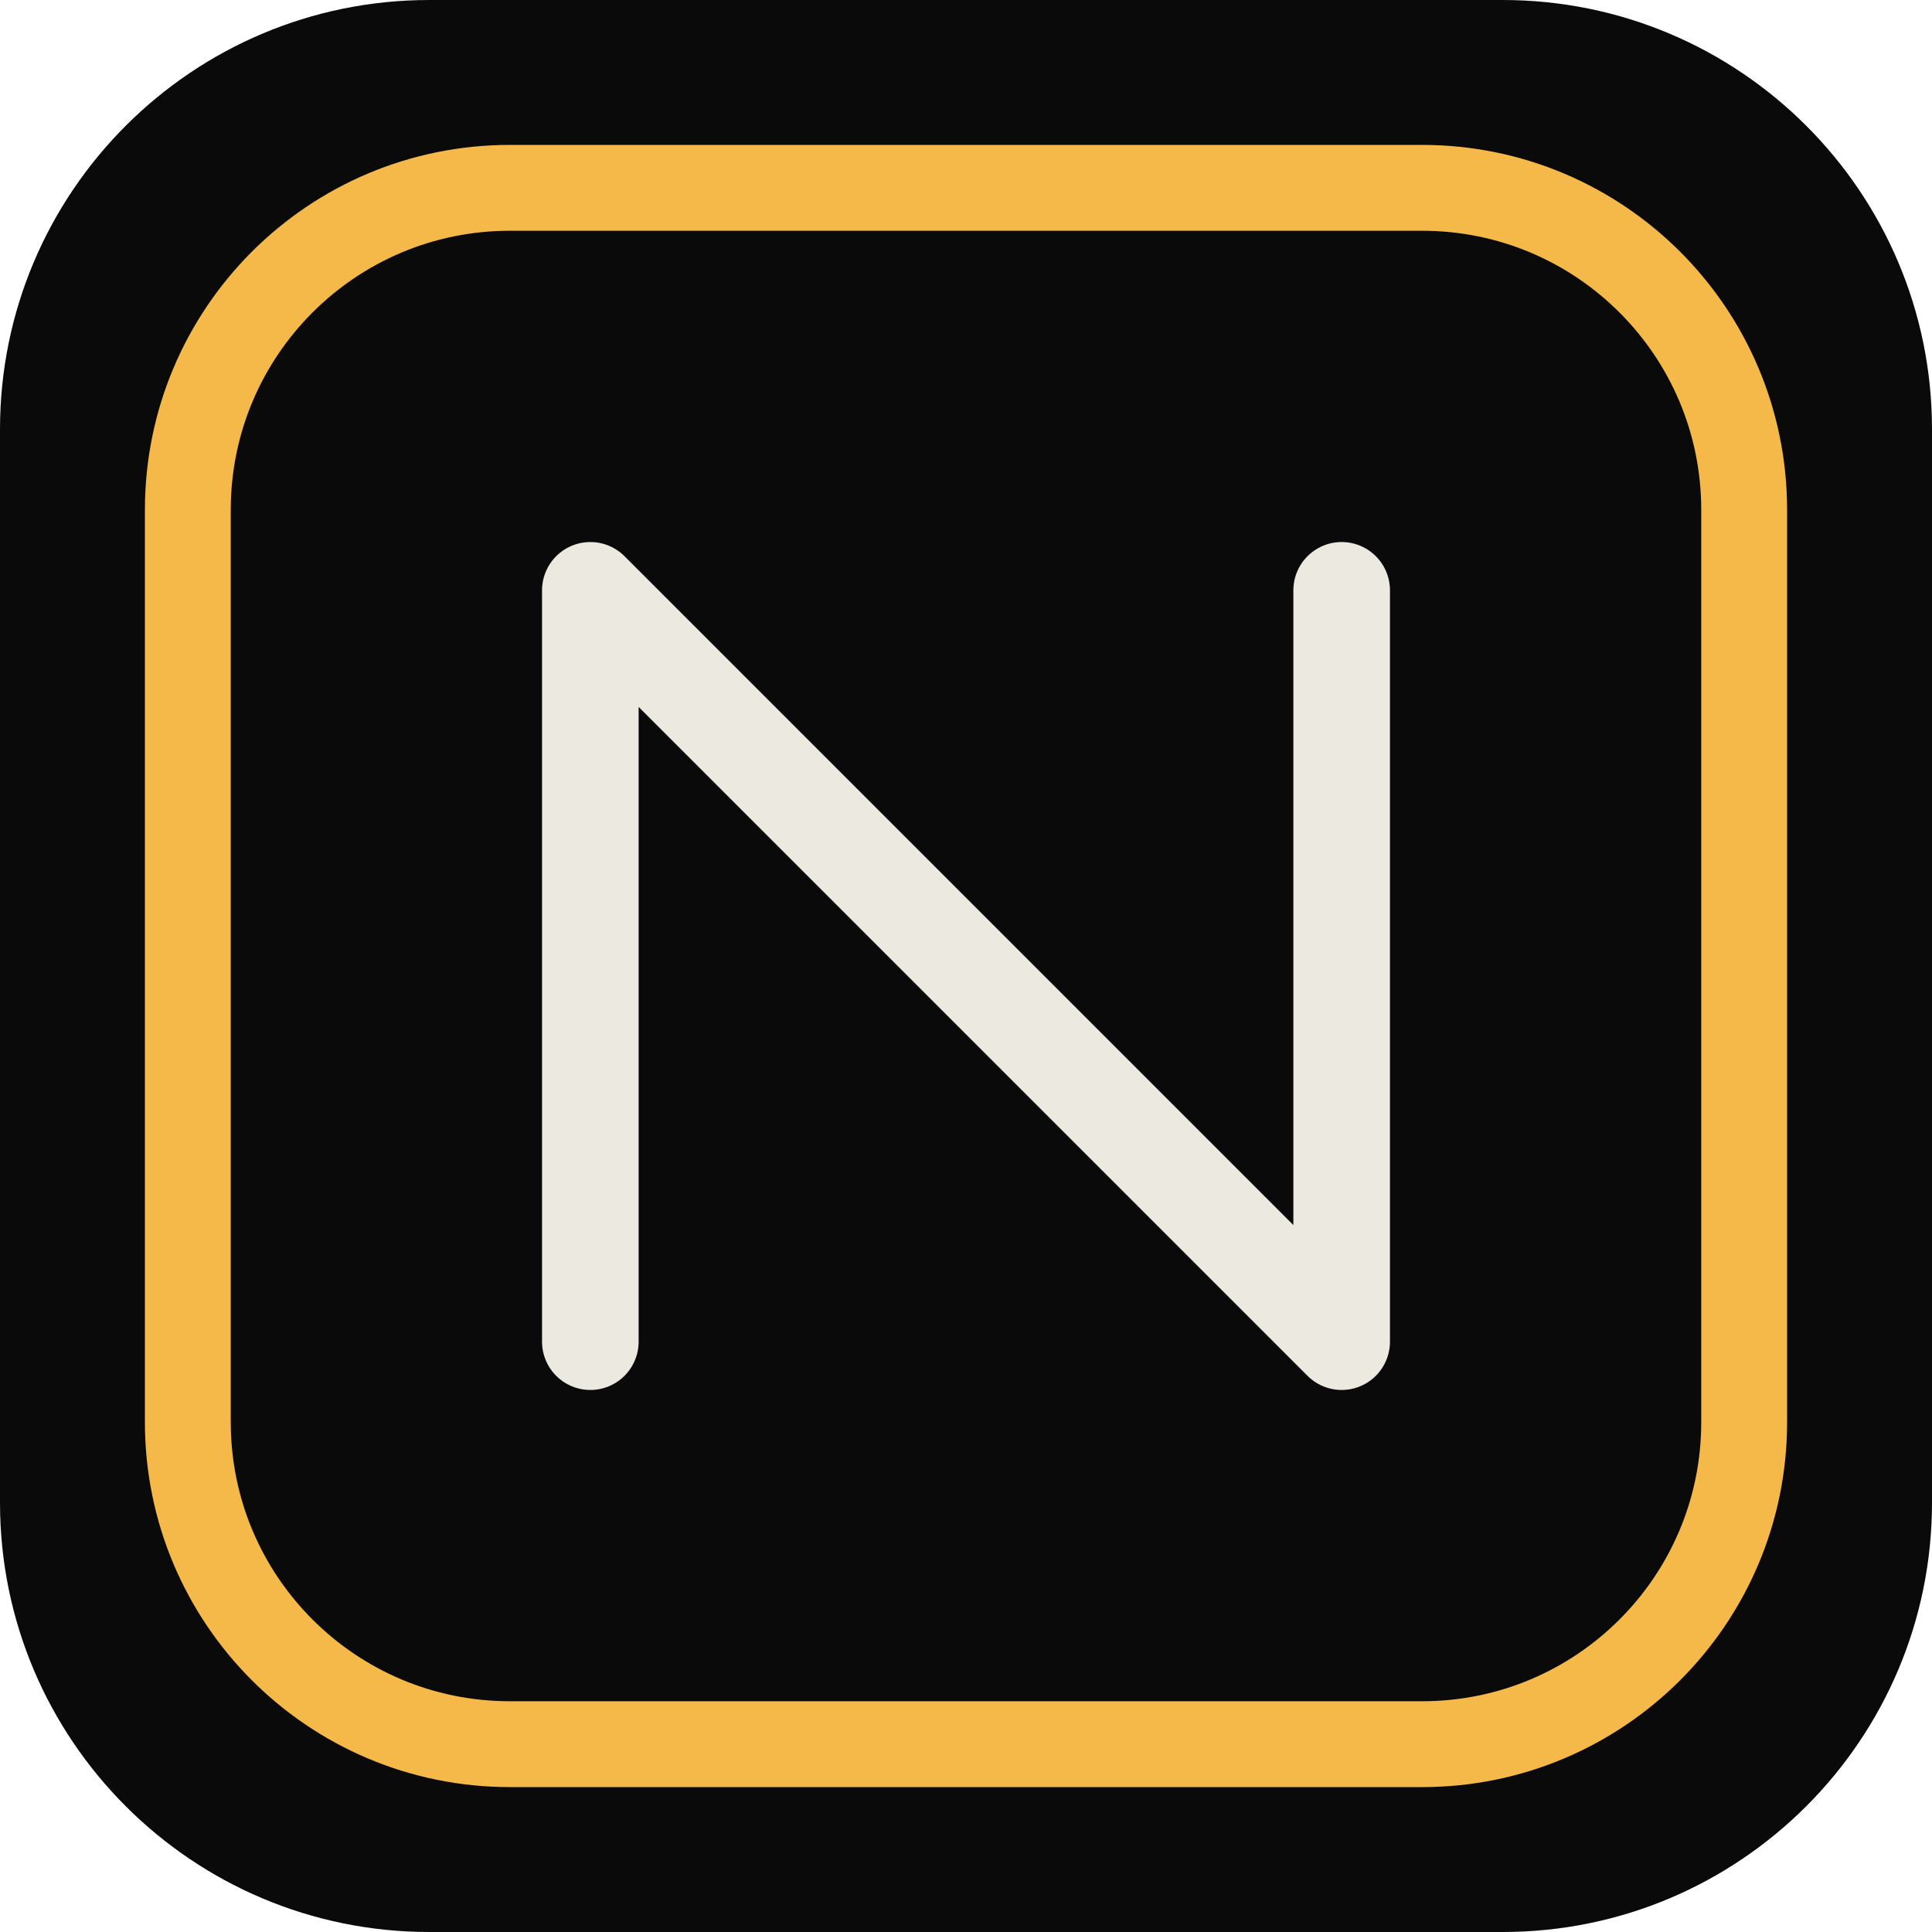
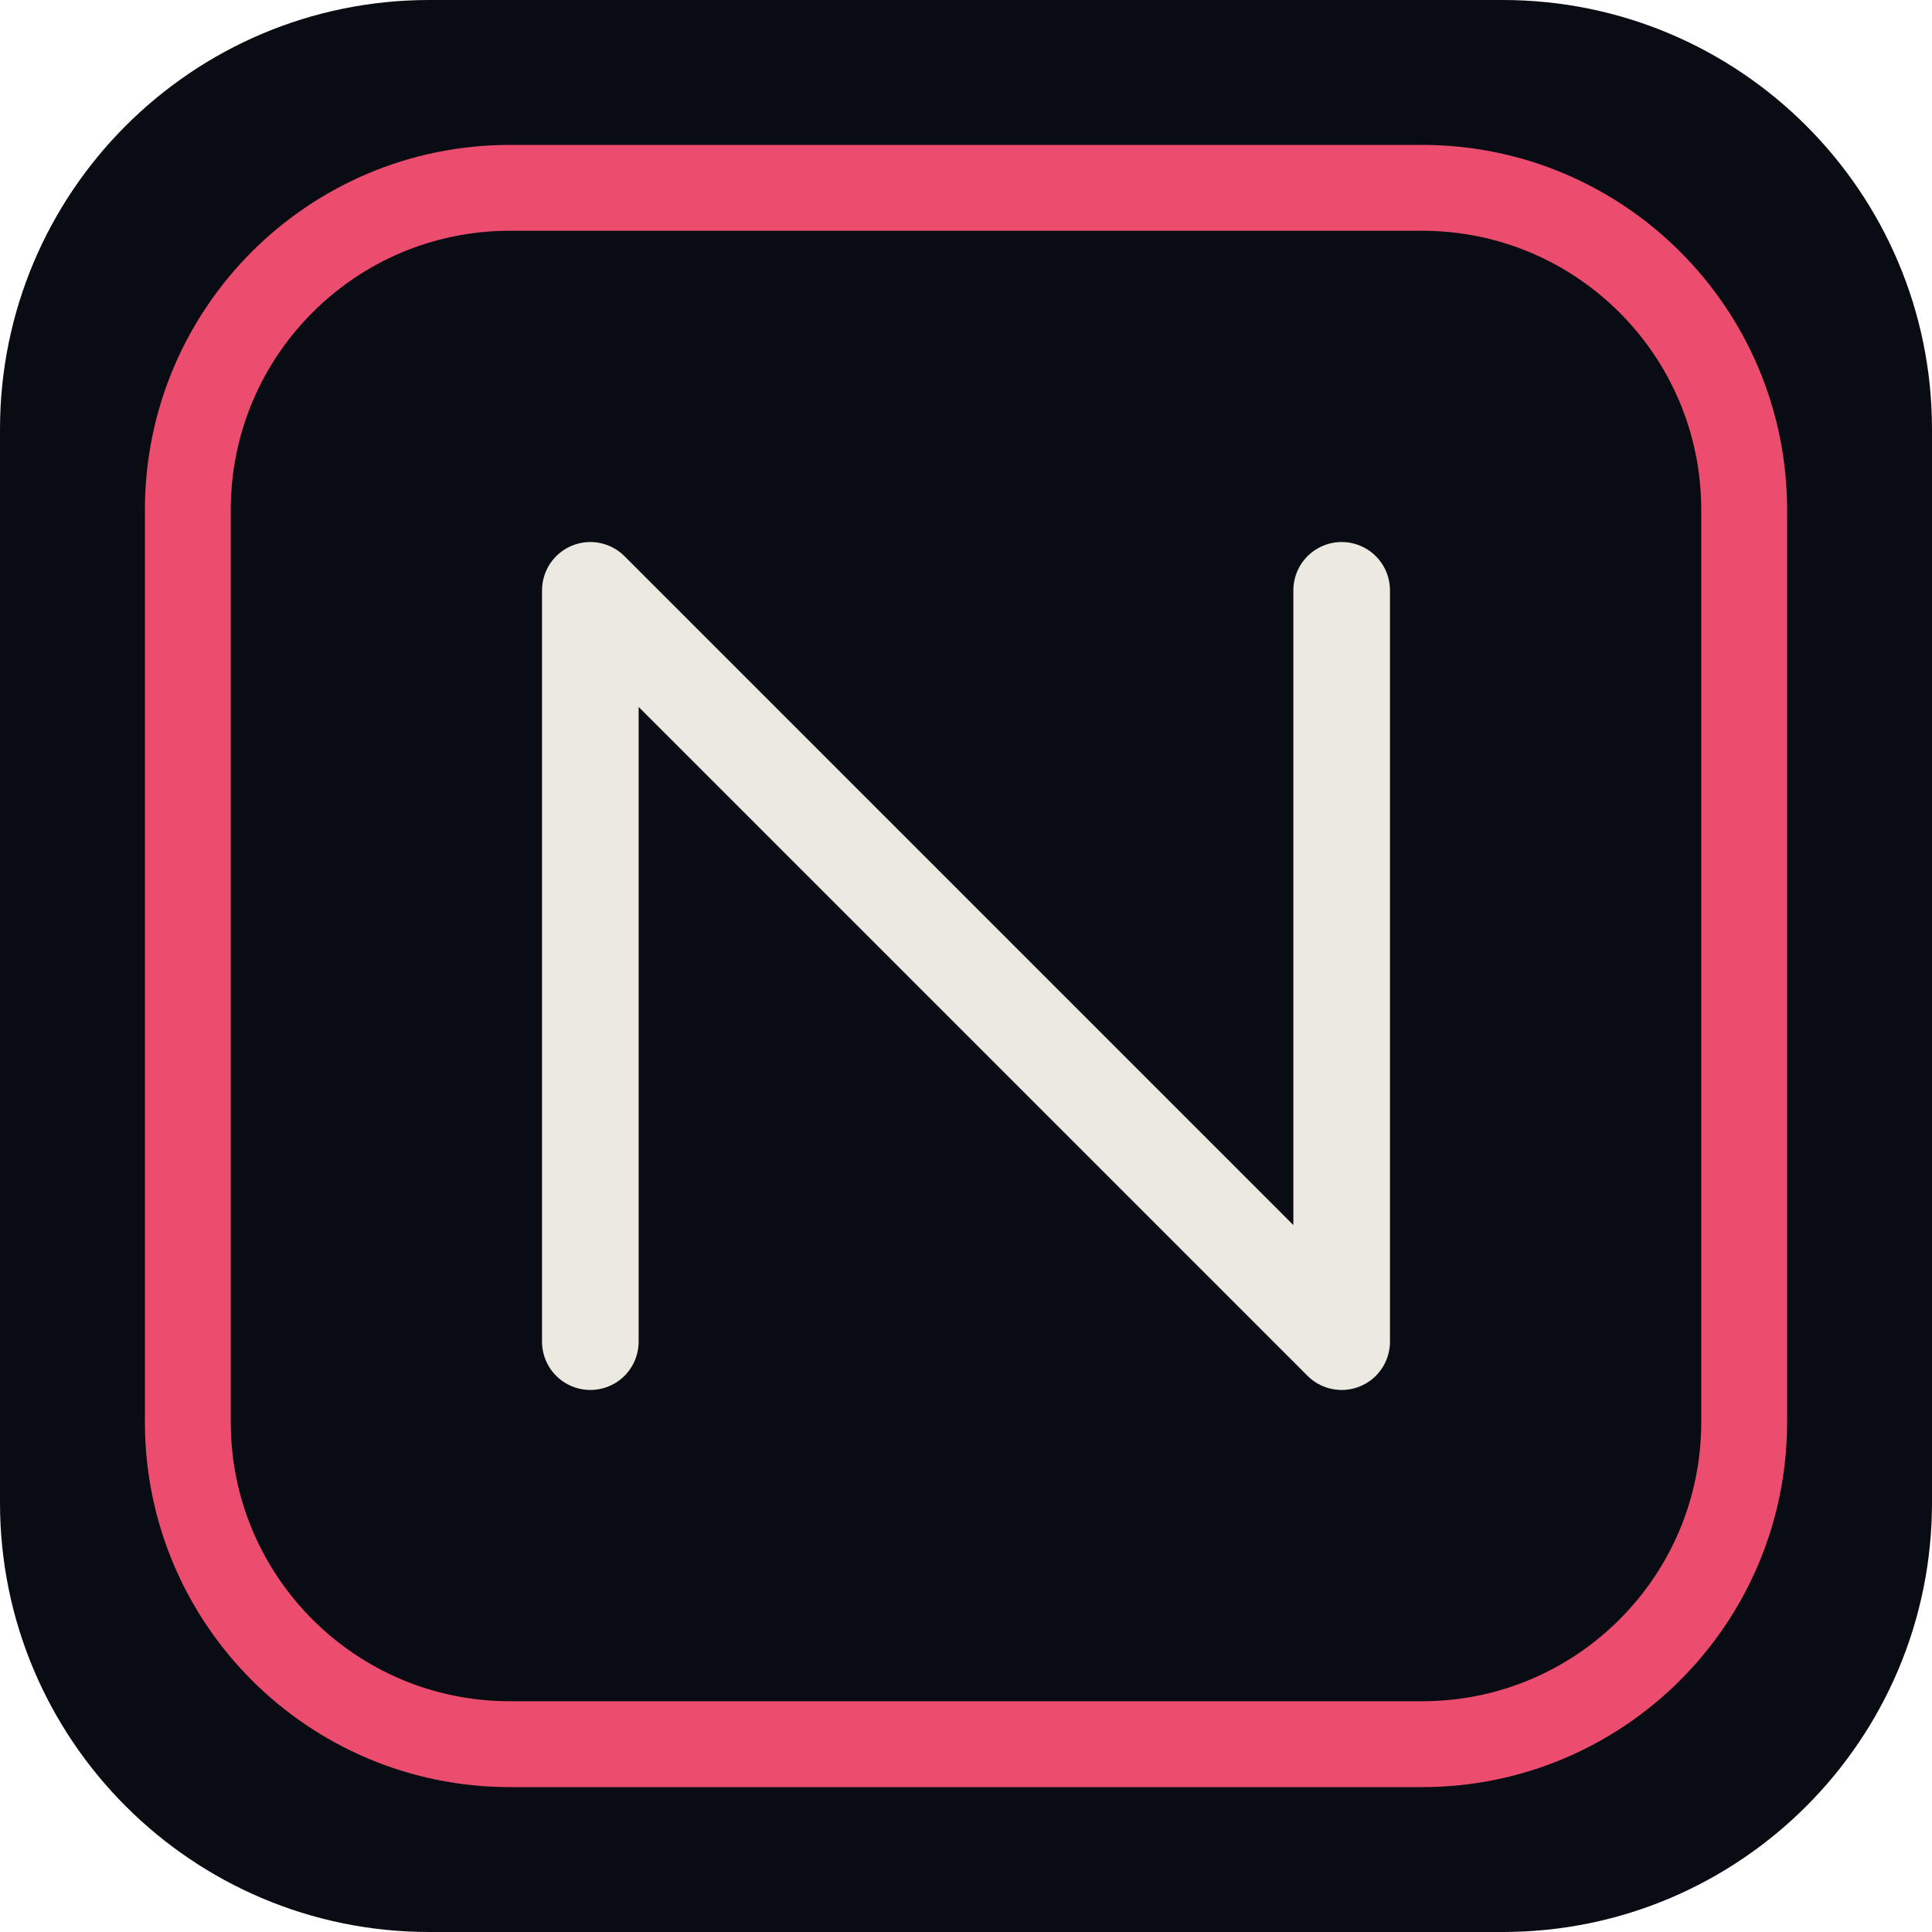
<svg xmlns="http://www.w3.org/2000/svg" viewBox="0 0 36 36" fill="none">
-   <rect width="36" height="36" rx="8" fill="#0a0a0b" />
-   <rect x="3.5" y="3.5" width="29" height="29" rx="6" stroke="#f5b94a" stroke-width="1.6" />
+   <rect width="36" height="36" rx="8" fill="#0a0c14" />
+   <rect x="3.5" y="3.5" width="29" height="29" rx="6" stroke="#ec4d6e" stroke-width="1.6" />
  <path d="M11 25V11l14 14V11" stroke="#ece9e0" stroke-width="1.8" stroke-linecap="round" stroke-linejoin="round" />
</svg>
